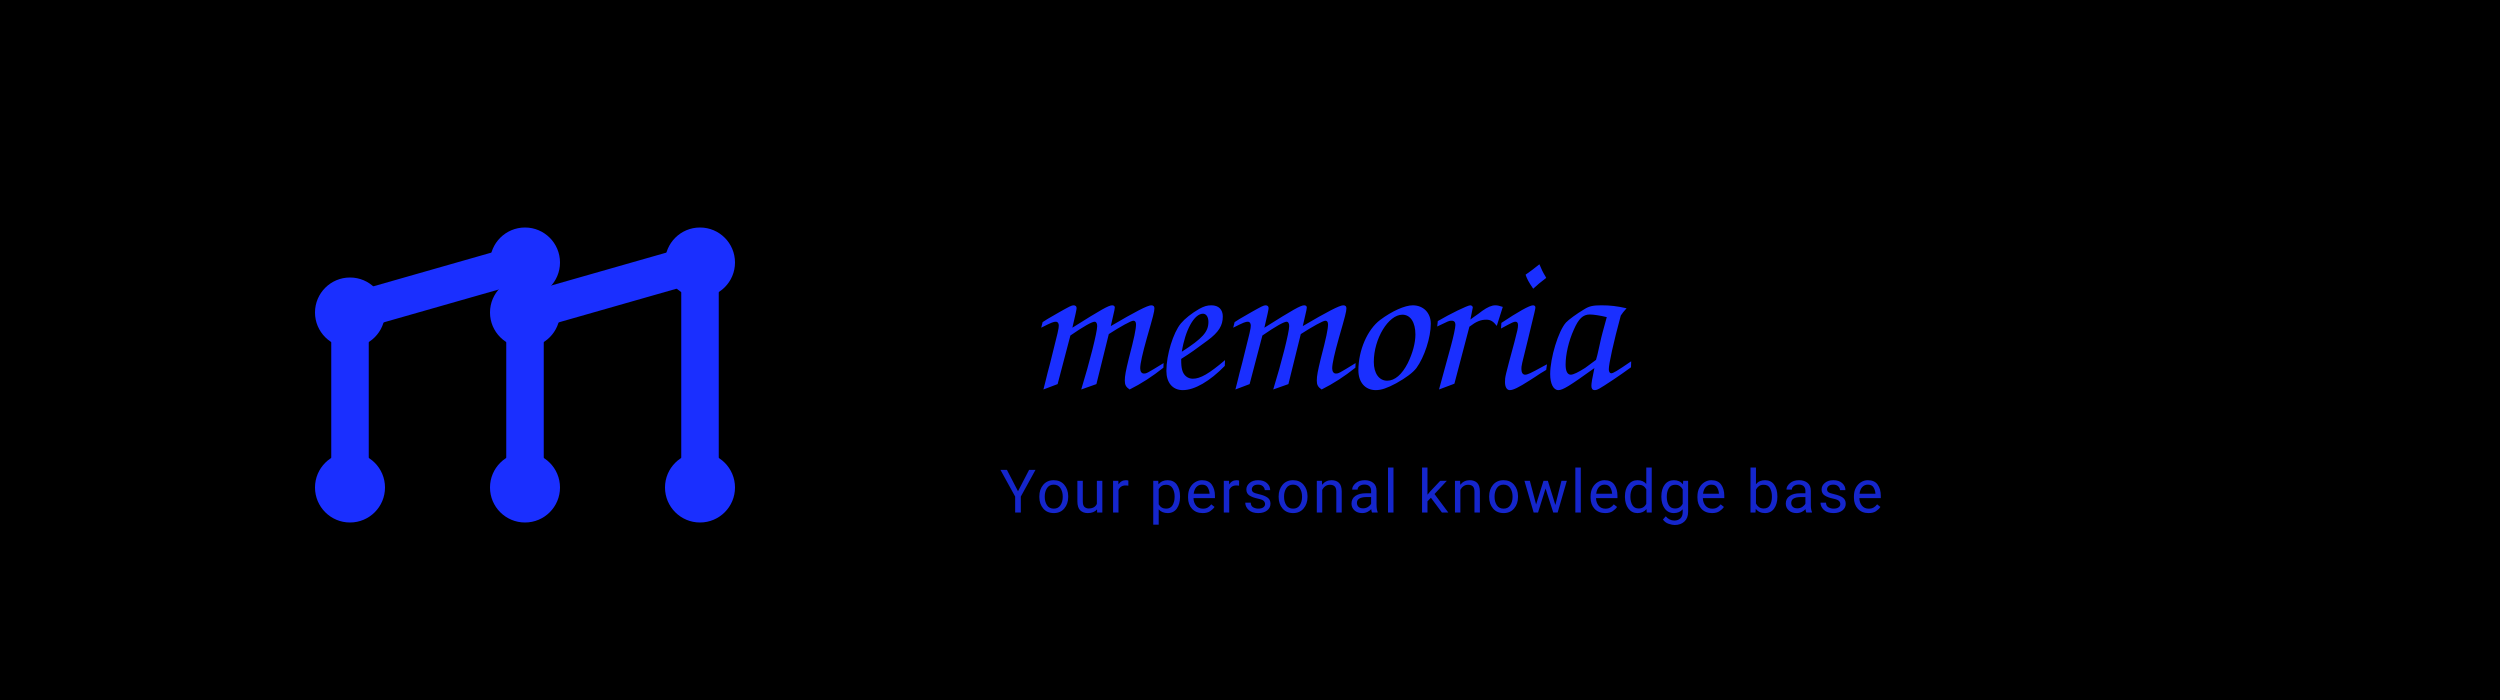
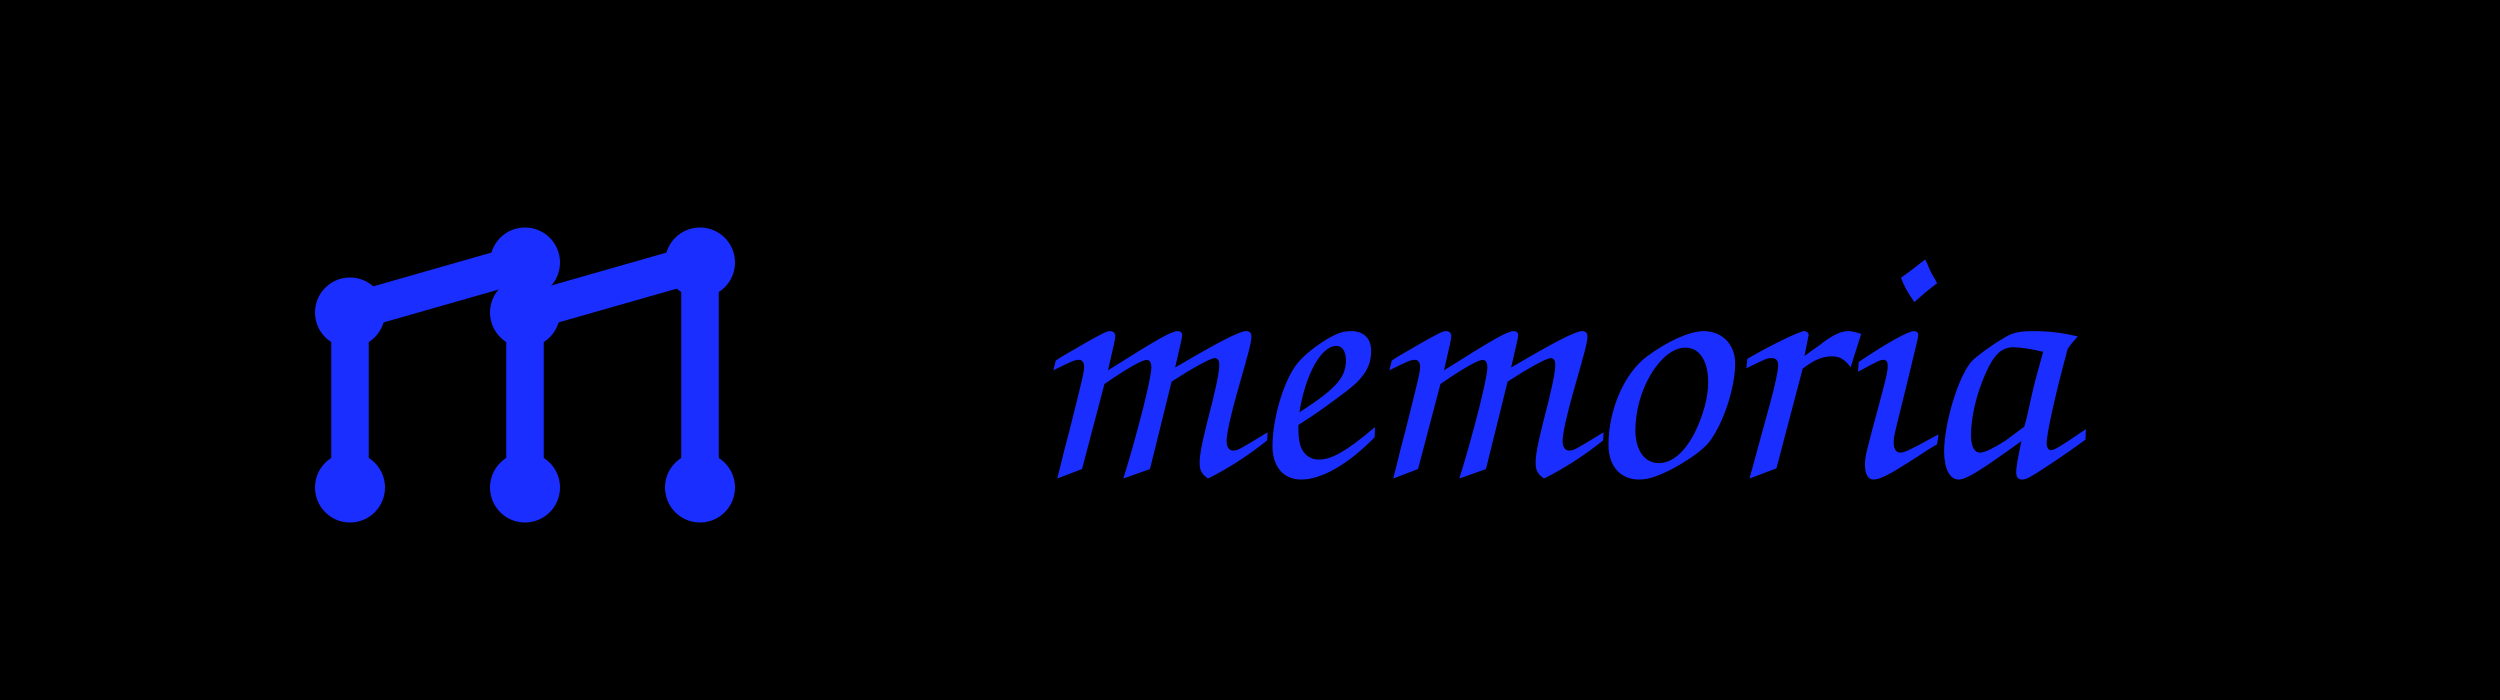
<svg xmlns="http://www.w3.org/2000/svg" width="1000" height="280" viewBox="0 0 1000 280">
  <rect x="0" y="0" width="1000" height="280" fill="#000000" />
  <style>
    .line { stroke: #1A2FFF; stroke-width: 15; stroke-linecap: round; fill: none; }
    .node { fill: #1A2FFF; }
-     .word { fill: #1A2FFF; font-family: "Lobster", cursive; font-size: 80px; }
-     .tag  { fill: #1A2FFF; opacity: 0.8; font-family: "Cantarell", -apple-system, Segoe UI, Roboto, Arial, sans-serif; font-size: 24px; letter-spacing: 1px; }
+     .word { fill: #1A2FFF; font-family: "Lobster", cursive; font-size: 140px; }
  </style>
  <g transform="translate(70,35)">
    <line class="line" x1="70" y1="160" x2="70" y2="90" />
    <line class="line" x1="70" y1="90" x2="140" y2="70" />
    <line class="line" x1="140" y1="70" x2="140" y2="160" />
    <line class="line" x1="140" y1="90" x2="210" y2="70" />
    <line class="line" x1="210" y1="70" x2="210" y2="160" />
    <circle class="node" cx="70" cy="160" r="14" />
    <circle class="node" cx="70" cy="90" r="14" />
    <circle class="node" cx="140" cy="70" r="14" />
    <circle class="node" cx="140" cy="90" r="14" />
    <circle class="node" cx="140" cy="160" r="14" />
    <circle class="node" cx="210" cy="70" r="14" />
    <circle class="node" cx="210" cy="160" r="14" />
  </g>
-   <text class="word" x="410" y="155">memoria</text>
-   <text class="tag" x="400" y="205">Your personal knowledge base</text>
+   <text class="word" x="410" y="190">memoria</text>
</svg>
